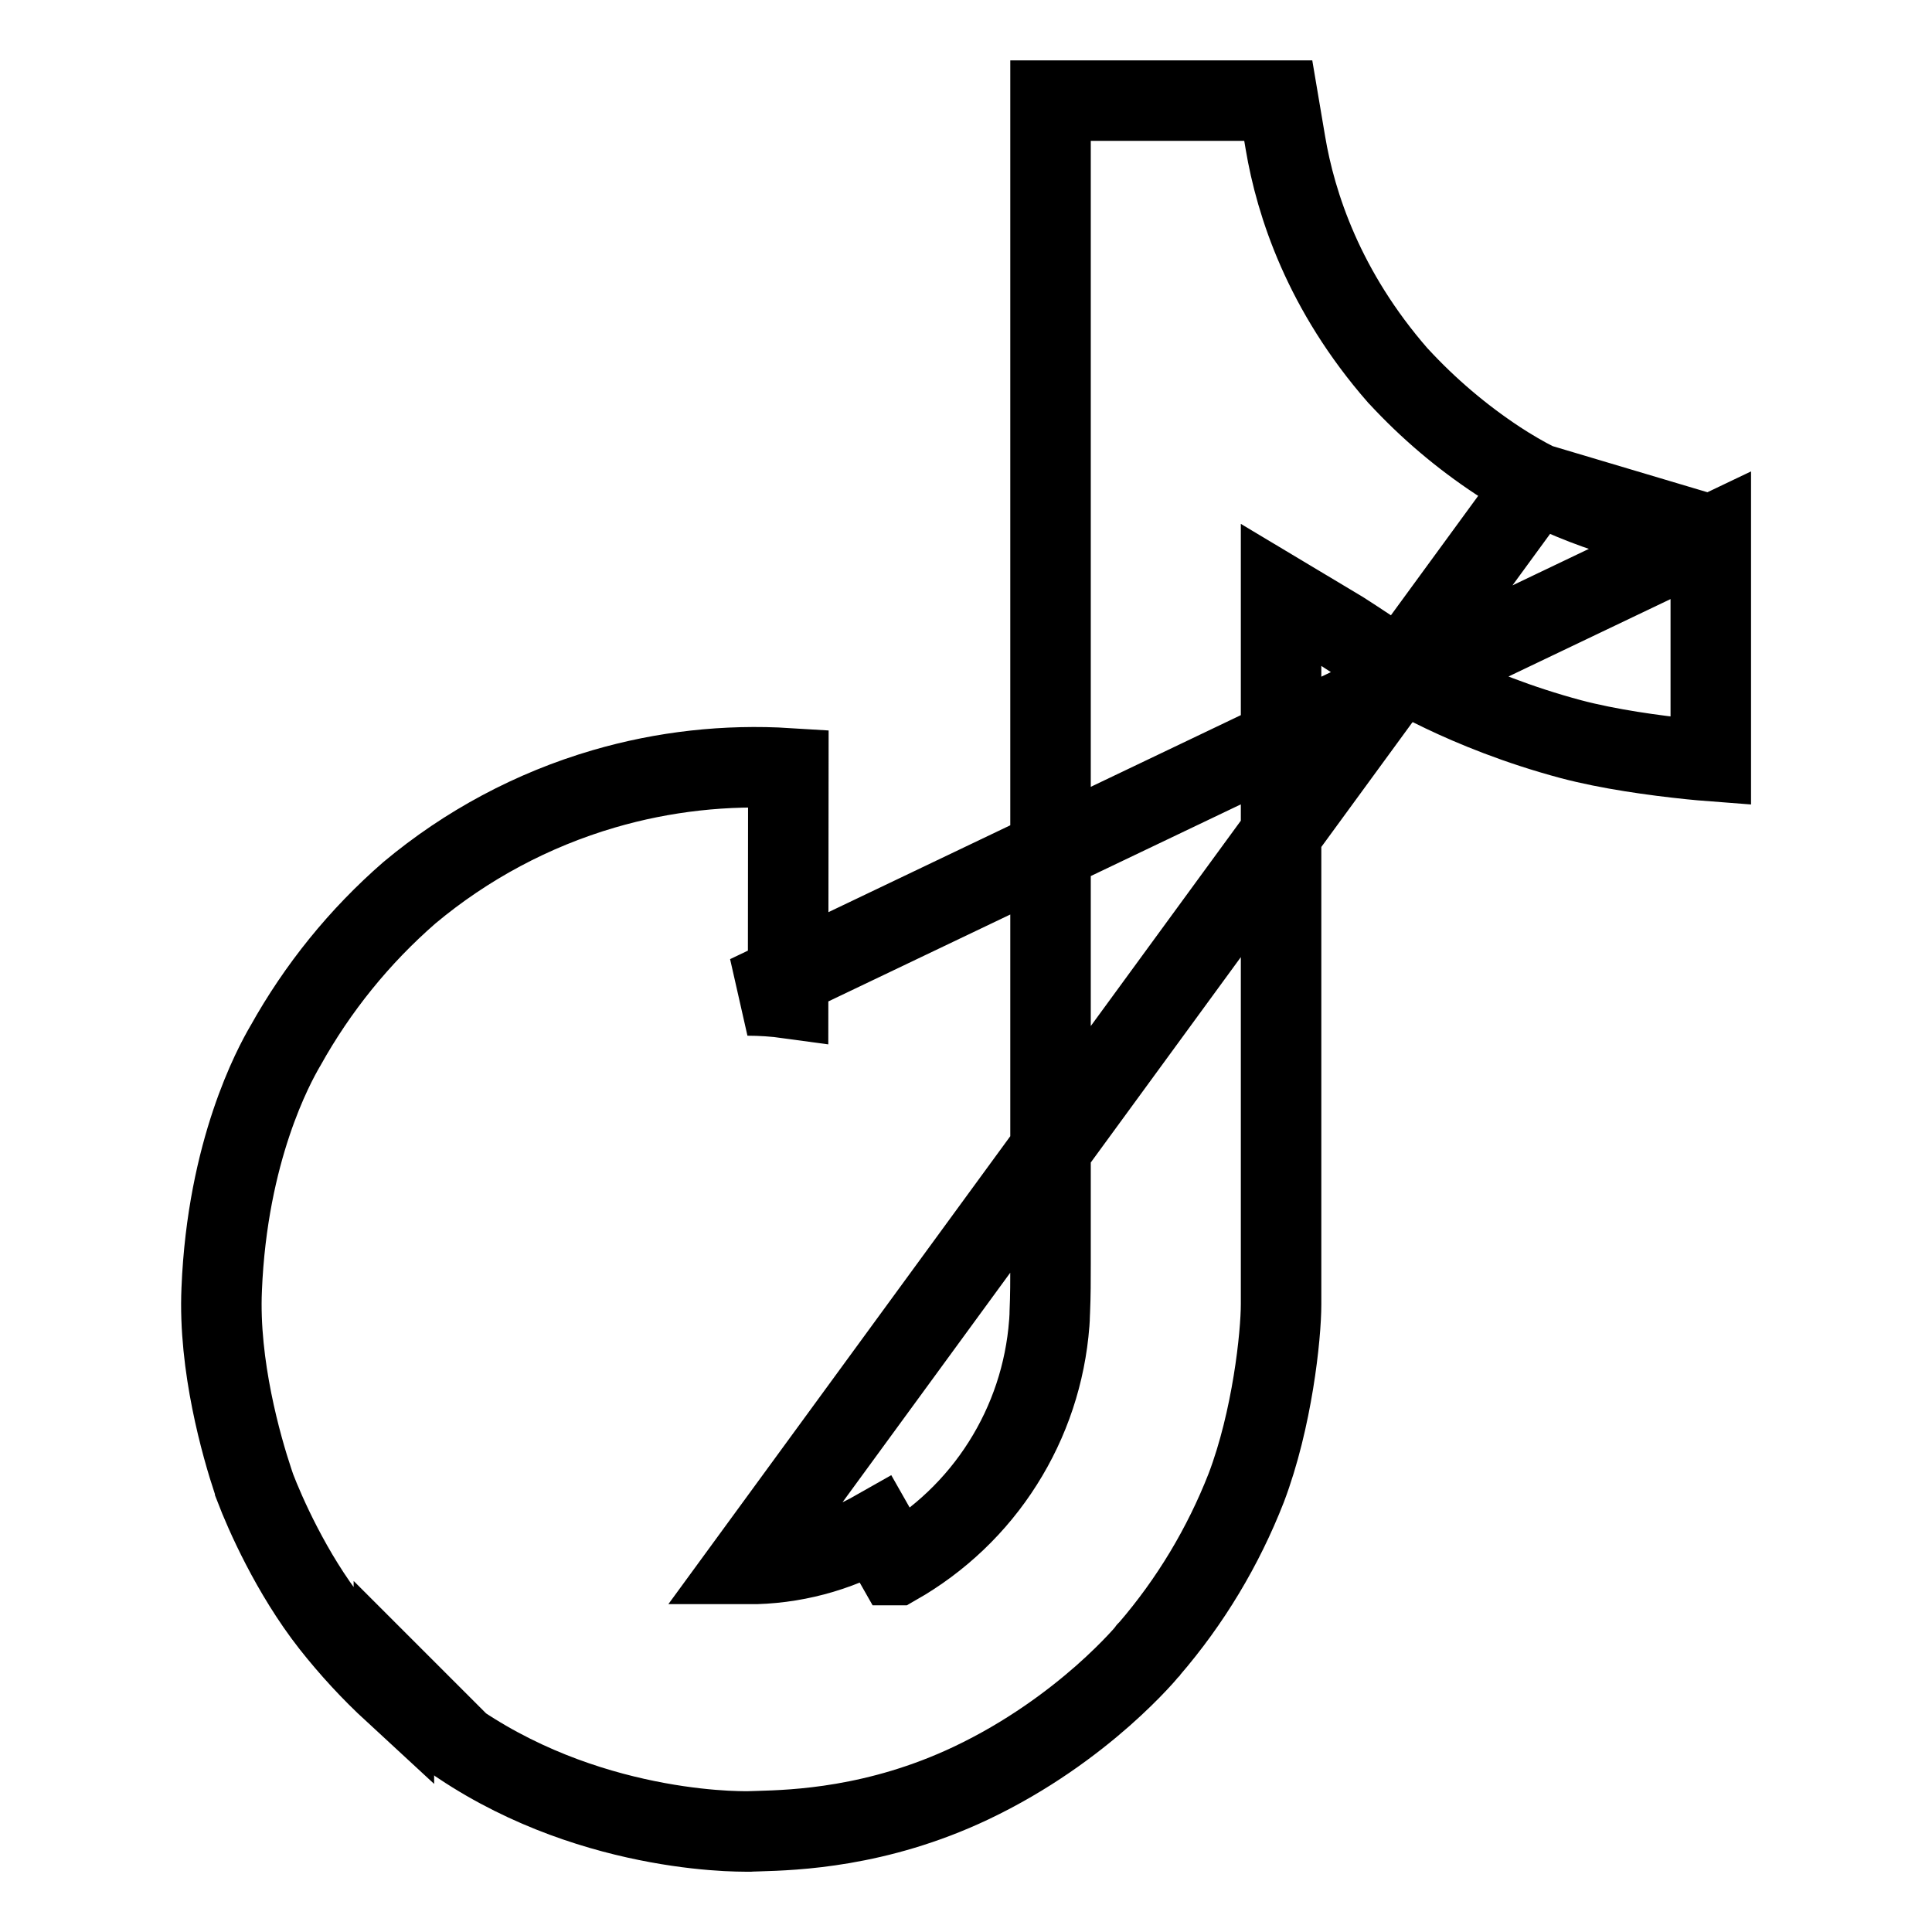
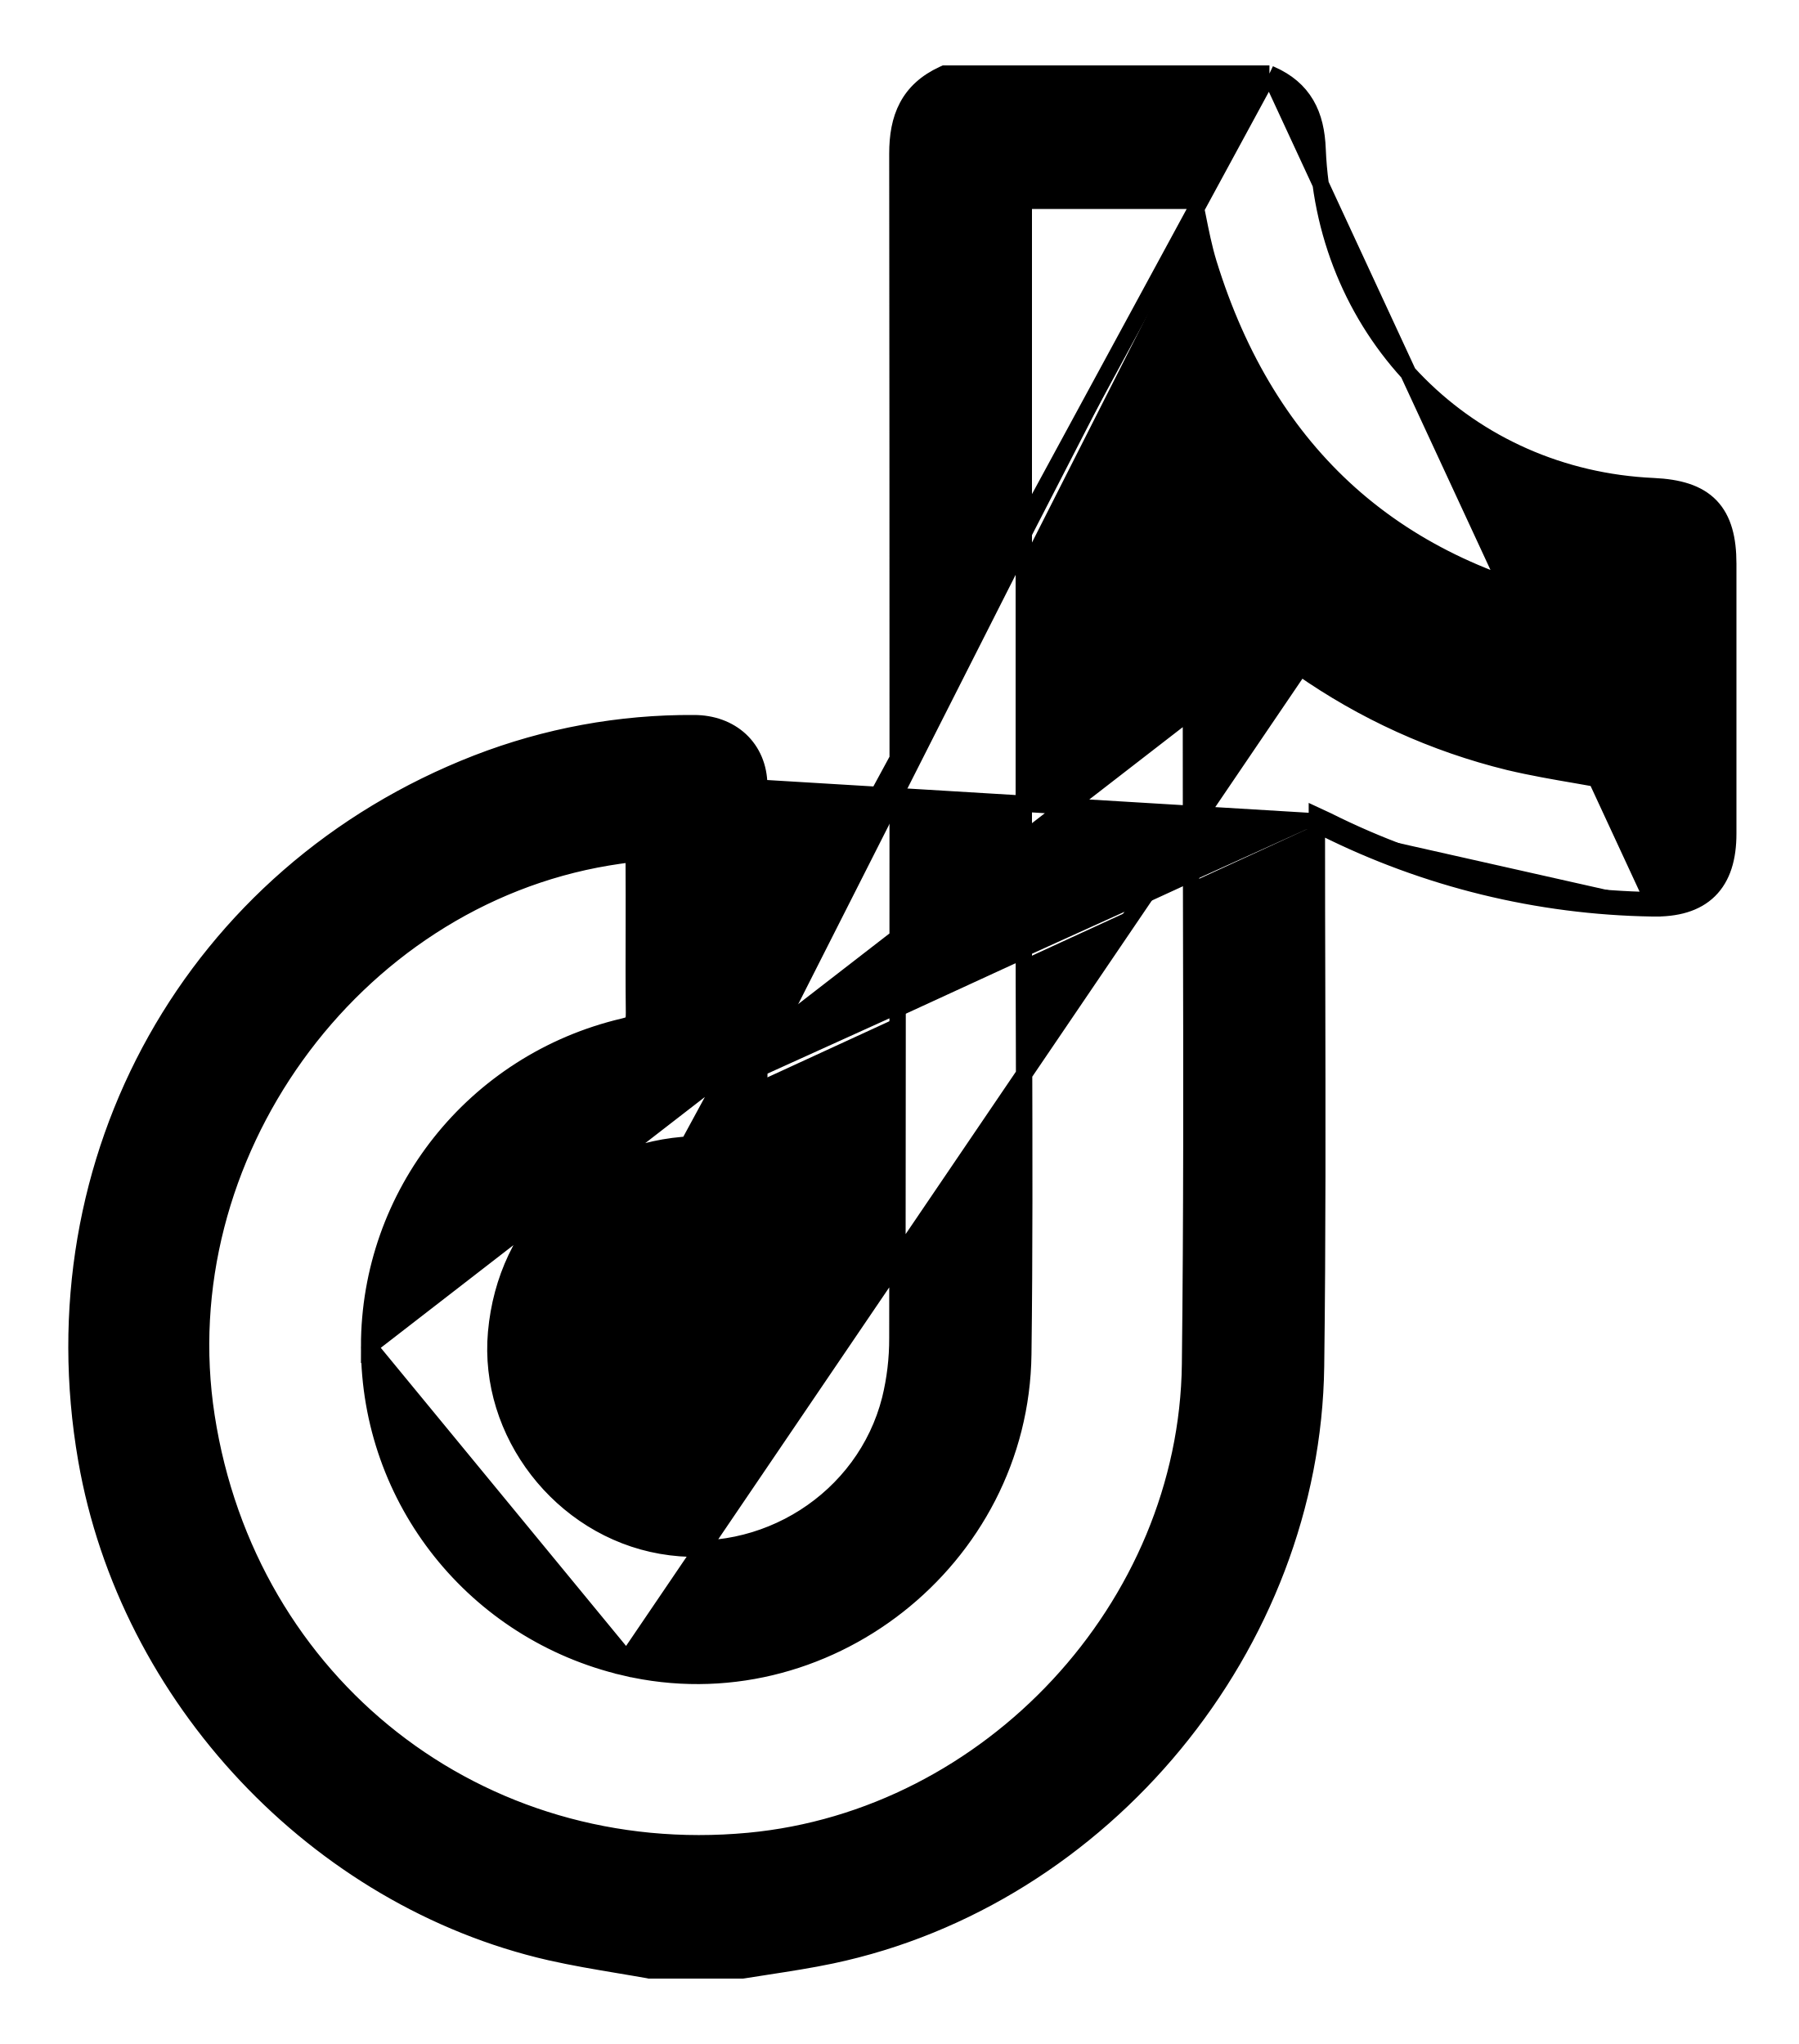
- <svg xmlns="http://www.w3.org/2000/svg" width="24" height="24" viewBox="0 0 24 24" fill="none">
-   <path d="M19.094 6.006L19.094 6.006C18.927 5.92 18.765 5.826 18.608 5.723L18.605 5.721C18.155 5.424 17.742 5.073 17.376 4.677L17.366 4.667L17.366 4.667C16.445 3.613 16.096 2.537 15.968 1.776L15.879 1.25H13.05V15.693V15.698C13.05 15.892 13.05 16.097 13.041 16.3C13.041 16.323 13.04 16.342 13.039 16.355C13.038 16.366 13.038 16.372 13.038 16.376C13.037 16.388 13.037 16.407 13.035 16.43L13.034 16.44C12.987 17.058 12.789 17.655 12.457 18.178C12.126 18.702 11.67 19.135 11.132 19.442C11.132 19.442 11.132 19.442 11.131 19.442L10.884 19.007C10.397 19.284 9.846 19.43 9.286 19.429L19.094 6.006ZM19.094 6.006L19.1 6.01C19.875 6.396 20.657 6.596 21.252 6.649M19.094 6.006L21.252 6.649M21.252 6.649V9.454C21.173 9.448 21.088 9.44 20.999 9.431C20.543 9.384 19.983 9.306 19.517 9.183C18.851 9.005 18.305 8.779 17.926 8.598C17.737 8.508 17.591 8.429 17.494 8.374C17.445 8.347 17.409 8.326 17.385 8.311L17.36 8.296L17.357 8.294L17.354 8.292L17.334 8.279L17.263 8.232L17.043 8.087C16.89 7.986 16.707 7.865 16.672 7.844L15.914 7.39V8.273V16.201C15.914 16.594 15.804 17.633 15.481 18.483C15.195 19.215 14.787 19.894 14.274 20.489L14.268 20.495L14.264 20.501L14.264 20.501L14.263 20.502L14.263 20.502L14.263 20.502L14.263 20.502L14.258 20.507C14.254 20.513 14.246 20.523 14.234 20.536C14.212 20.562 14.177 20.601 14.129 20.652C14.034 20.753 13.89 20.898 13.701 21.065C13.322 21.399 12.766 21.817 12.061 22.151L12.061 22.151C10.895 22.703 9.863 22.734 9.424 22.747C9.387 22.748 9.355 22.749 9.327 22.75L9.326 22.75L9.314 22.751C9.302 22.751 9.282 22.751 9.256 22.751C9.203 22.751 9.123 22.749 9.02 22.744C8.815 22.733 8.518 22.706 8.166 22.641C7.47 22.513 6.572 22.242 5.721 21.674L4.893 20.846V21.019C4.611 20.759 4.35 20.476 4.112 20.174C3.616 19.541 3.289 18.79 3.17 18.48V18.479L3.144 18.402C3 17.971 2.712 16.964 2.754 16.017L2.754 16.015C2.825 14.288 3.403 13.237 3.54 13L3.54 13L3.545 12.992C3.945 12.273 4.466 11.629 5.087 11.089C5.794 10.498 6.615 10.059 7.499 9.8C8.244 9.582 9.021 9.496 9.793 9.544L9.79 12.4C9.623 12.377 9.454 12.366 9.285 12.366L21.252 6.649Z" stroke="black" />
+ <svg xmlns="http://www.w3.org/2000/svg" width="22" height="25" viewBox="0 0 22 25" fill="none">
+   <path d="M15.524 0.9L15.543 0.909C15.74 0.995 15.881 1.116 15.974 1.275C16.066 1.432 16.105 1.617 16.113 1.826C16.206 4.098 17.956 5.844 20.221 5.946L20.221 5.946C20.526 5.96 20.763 6.027 20.92 6.19C21.077 6.354 21.135 6.591 21.135 6.895V6.896V6.902V6.908V6.915V6.921V6.928V6.934V6.941V6.947V6.954V6.96V6.966V6.973V6.979V6.986V6.992V6.999V7.005V7.012V7.018V7.025V7.031V7.037V7.044V7.05V7.057V7.063V7.07V7.076V7.083V7.089V7.095V7.102V7.108V7.115V7.121V7.128V7.134V7.141V7.147V7.154V7.16V7.166V7.173V7.179V7.186V7.192V7.199V7.205V7.212V7.218V7.224V7.231V7.237V7.244V7.25V7.257V7.263V7.27V7.276V7.283V7.289V7.295V7.302V7.308V7.315V7.321V7.328V7.334V7.341V7.347V7.353V7.36V7.366V7.373V7.379V7.386V7.392V7.399V7.405V7.411V7.418V7.424V7.431V7.437V7.444V7.45V7.457V7.463V7.47V7.476V7.482V7.489V7.495V7.502V7.508V7.515V7.521V7.528V7.534V7.54V7.547V7.553V7.56V7.566V7.573V7.579V7.586V7.592V7.599V7.605V7.611V7.618V7.624V7.631V7.637V7.644V7.65V7.657V7.663V7.669V7.676V7.682V7.689V7.695V7.702V7.708V7.715V7.721V7.727V7.734V7.74V7.747V7.753V7.76V7.766V7.773V7.779V7.786V7.792V7.798V7.805V7.811V7.818V7.824V7.831V7.837V7.844V7.85V7.856V7.863V7.869V7.876V7.882V7.889V7.895V7.902V7.908V7.915V7.921V7.927V7.934V7.94V7.947V7.953V7.96V7.966V7.973V7.979V7.985V7.992V7.998V8.005V8.011V8.018V8.024V8.031V8.037V8.043V8.05V8.056V8.063V8.069V8.076V8.082V8.089V8.095V8.102V8.108V8.114V8.121V8.127V8.134V8.14V8.147V8.153V8.16V8.166V8.172V8.179V8.185V8.192V8.198V8.205V8.211V8.218V8.224V8.23V8.237V8.243V8.25V8.256V8.263V8.269V8.276V8.282V8.289V8.295V8.301V8.308V8.314V8.321V8.327V8.334V8.34V8.347V8.353V8.359V8.366V8.372V8.379V8.385V8.392V8.398V8.405V8.411V8.417V8.424V8.43V8.437V8.443V8.45V8.456V8.463V8.469V8.476V8.482V8.488V8.495V8.501V8.508V8.514V8.521V8.527V8.534V8.54V8.546V8.553V8.559V8.566V8.572V8.579V8.585V8.592V8.598V8.604V8.611V8.617V8.624V8.63V8.637V8.643V8.65V8.656V8.663V8.669V8.675V8.682V8.688V8.695V8.701V8.708V8.714V8.721V8.727V8.733V8.74V8.746V8.753V8.759V8.766V8.772V8.779V8.785V8.791V8.798V8.804V8.811V8.817V8.824V8.83V8.837V8.843V8.85V8.856V8.862V8.869V8.875V8.882V8.888V8.895V8.901V8.908V8.914V8.92V8.927V8.933V8.94V8.946V8.953V8.959V8.966V8.972V8.978V8.985V8.991V8.998V9.004V9.011V9.017V9.024V9.03V9.037V9.043V9.049V9.056V9.062V9.069V9.075V9.082V9.088V9.095V9.101V9.107V9.114V9.12V9.127V9.133V9.14V9.146V9.153V9.159V9.165V9.172V9.178V9.185V9.191V9.198V9.204V9.211V9.217V9.224V9.23V9.236V9.243V9.249V9.256V9.262V9.269V9.275V9.282V9.288V9.294V9.301V9.307V9.314V9.32V9.327V9.333V9.34V9.346V9.352V9.359V9.365V9.372V9.378V9.385V9.391V9.398V9.404V9.411V9.417V9.423V9.43V9.436V9.443V9.449V9.456V9.462V9.469V9.475V9.481V9.488V9.494V9.501V9.507V9.514V9.52V9.527V9.533V9.539V9.546V9.552V9.559V9.565V9.572V9.578V9.585V9.591V9.597V9.604V9.61V9.617V9.623V9.63V9.636V9.643V9.649V9.656V9.662V9.668V9.675V9.681V9.688V9.694V9.701V9.707V9.714V9.72V9.726V9.733V9.739V9.746V9.752V9.759V9.765V9.772V9.778V9.784V9.791V9.797V9.804V9.81V9.817V9.823V9.83V9.836V9.843V9.849V9.855V9.862V9.868V9.875V9.881V9.888V9.894V9.901V9.907V9.913V9.92V9.926V9.933V9.939V9.946V9.952V9.959V9.965V9.971V9.978V9.984V9.991V9.997V10.004V10.01V10.017V10.023V10.03V10.036V10.042V10.049V10.055V10.062V10.068V10.075V10.081V10.088V10.094V10.1V10.107V10.113V10.12V10.126V10.133V10.139V10.146V10.152V10.158V10.165V10.171V10.178V10.184V10.191V10.197C21.135 10.492 21.066 10.729 20.903 10.89C20.74 11.051 20.502 11.116 20.207 11.11M15.524 0.9L20.209 11.01M15.524 0.9L15.503 0.9L11.573 0.9L11.551 0.9L11.531 0.909C11.326 1.004 11.183 1.135 11.094 1.303C11.005 1.47 10.974 1.665 10.974 1.881V1.881C10.979 6.709 10.979 11.537 10.974 16.365L10.974 16.365C10.975 16.618 10.945 16.87 10.885 17.115C10.575 18.341 9.339 19.126 8.085 18.906C6.859 18.691 5.957 17.523 6.067 16.297C6.184 14.988 7.165 14.052 8.478 13.996C8.709 13.986 8.91 13.915 9.056 13.78C9.202 13.644 9.283 13.452 9.285 13.223M15.524 0.9L8.474 13.896C8.899 13.879 9.181 13.633 9.185 13.222M20.207 11.11C20.207 11.11 20.207 11.11 20.207 11.11L20.209 11.01M20.207 11.11C20.208 11.11 20.208 11.11 20.208 11.11L20.209 11.01M20.207 11.11C18.811 11.088 17.438 10.752 16.188 10.126L16.188 10.126C16.161 10.113 16.134 10.1 16.104 10.086M20.209 11.01C18.828 10.988 17.469 10.656 16.233 10.037C16.193 10.017 16.152 9.998 16.104 9.976V10.086M16.104 10.086C16.086 10.078 16.067 10.07 16.047 10.06C16.034 10.054 16.019 10.048 16.004 10.041L5.867 9.428C6.703 9.102 7.592 8.939 8.487 8.945C8.887 8.945 9.181 9.204 9.185 9.606C9.197 10.812 9.197 12.017 9.185 13.222M16.104 10.086V10.218C16.104 10.824 16.105 11.431 16.107 12.038C16.11 13.595 16.114 15.153 16.094 16.71L16.094 16.71C16.049 20.126 13.496 23.216 10.164 23.918L10.164 23.918C9.907 23.972 9.646 24.012 9.388 24.052C9.287 24.067 9.187 24.083 9.087 24.099L9.079 24.1H9.071H7.951H7.942L7.934 24.098C7.812 24.076 7.688 24.056 7.565 24.035C7.286 23.988 7.005 23.941 6.728 23.878L6.727 23.878C3.873 23.225 1.56 20.765 1.055 17.852C0.417 14.171 2.371 10.681 5.831 9.334L5.831 9.334C6.678 9.005 7.579 8.839 8.488 8.845C8.709 8.845 8.908 8.917 9.053 9.051C9.199 9.187 9.283 9.379 9.285 9.605C9.297 10.811 9.297 12.017 9.285 13.223M9.285 13.223L9.185 13.222M9.285 13.223C9.285 13.223 9.285 13.223 9.285 13.223L9.185 13.222M4.514 16.469L4.514 16.469C4.514 14.608 5.794 12.987 7.624 12.555L7.625 12.555C7.704 12.537 7.726 12.517 7.735 12.505C7.745 12.49 7.754 12.461 7.753 12.384C7.749 12.031 7.75 11.677 7.751 11.323C7.751 11.069 7.752 10.816 7.75 10.564L7.75 10.564C7.75 10.524 7.748 10.486 7.745 10.442C7.728 10.444 7.71 10.447 7.693 10.449C7.601 10.461 7.519 10.473 7.435 10.487C4.296 11.009 2.036 14.155 2.526 17.323C3.034 20.608 5.866 22.824 9.156 22.516C12.104 22.24 14.518 19.656 14.553 16.684C14.574 14.902 14.571 13.121 14.567 11.339C14.565 10.524 14.564 9.708 14.564 8.892C14.564 8.892 14.564 8.891 14.564 8.891L14.664 8.891C14.661 8.794 14.666 8.696 14.68 8.6L4.514 16.469ZM4.514 16.469C4.516 18.347 5.804 19.965 7.641 20.395L7.664 20.298M4.514 16.469L7.664 20.298M7.664 20.298L7.641 20.395C10.076 20.967 12.483 19.085 12.514 16.563C12.53 15.316 12.526 14.069 12.523 12.823C12.521 12.287 12.52 11.751 12.52 11.216V11.199V11.182V11.165V11.149V11.132V11.115V11.098V11.082V11.065V11.048V11.031V11.014V10.998V10.981V10.964V10.947V10.931V10.914V10.897V10.88V10.864V10.847V10.83V10.813V10.797V10.78V10.763V10.746V10.729V10.713V10.696V10.679V10.662V10.646V10.629V10.612V10.595V10.579V10.562V10.545V10.528V10.512V10.495V10.478V10.461V10.445V10.428V10.411V10.394V10.377V10.361V10.344V10.327V10.31V10.294V10.277V10.26V10.243V10.227V10.21V10.193V10.176V10.16V10.143V10.126V10.109V10.093V10.076V10.059V10.042V10.026V10.009V9.992V9.975V9.959V9.942V9.925V9.908V9.891V9.875V9.858V9.841V9.824V9.808V9.791V9.774V9.757V9.741V9.724V9.707V9.69V9.674V9.657V9.64V9.623V9.607V9.59V9.573V9.556V9.54V9.523V9.506V9.489V9.472V9.456V9.439V9.422V9.405V9.389V9.372V9.355V9.338V9.322V9.305V9.288V9.271V9.255V9.238V9.221V9.204V9.188V9.171V9.154V9.137V9.121V9.104V9.087V9.07V9.053V9.037V9.02V9.003V8.986V8.97V8.953V8.936V8.919V8.903V8.886V8.869V8.852V8.836V8.819V8.802V8.785V8.769V8.752V8.735V8.718V8.702V8.685V8.668V8.651V8.634V8.618V8.601V8.584V8.567V8.551V8.534V8.517V8.5V8.484V8.467V8.45V8.433V8.417V8.4V8.383V8.366V8.35V8.333V8.316V8.299V8.283V8.266V8.249V8.232V8.215V8.199V8.182V8.165V8.148V8.132V8.115V8.098V8.081V8.065V8.048V8.031V8.014V7.998V7.981V7.964V7.947V7.931V7.914V7.897V7.88V7.864V7.847V7.83V7.813V7.796V7.78V7.763V7.746V7.729V7.713V7.696V7.679V7.662V7.646V7.629V7.612V7.595V7.579V7.562V7.545V7.528V7.512V7.495V7.478V7.461V7.445V7.428V7.411V7.394V7.377V7.361V7.344V7.327V7.31V7.294V7.277V7.26V7.243V7.227V7.21V7.193V7.176V7.16V7.143V7.126V7.109V7.093V7.076V7.059V7.042V7.026V7.009V6.992V6.975V6.958V6.942V6.925V6.908V6.891V6.875V6.858V6.841V6.824V6.808V6.791V6.774V6.757V6.741V6.724V6.707V6.69V6.674V6.657V6.64V6.623V6.607V6.59V6.573V6.556V6.54V6.523V6.506V6.489V6.472V6.456V6.439V6.422V6.405V6.389V6.372V6.355V6.338V6.322V6.305V6.288V6.271V6.255V6.238V6.221V6.204V6.188V6.171V6.154V6.137V6.121V6.104V6.087V6.07V6.054V6.037V6.02V6.003V5.986V5.97V5.953V5.936V5.919V5.903V5.886V5.869V5.852V5.836V5.819V5.802V5.785V5.769V5.752V5.735V5.718V5.702V5.685V5.668V5.651V5.635V5.618V5.601V5.584V5.568V5.551V5.534V5.517V5.5V5.484V5.467V5.45V5.433V5.417V5.4V5.383V5.366V5.35V5.333V5.316V5.299V5.283V5.266V5.249V5.232V5.216V5.199V5.182V5.165V5.149V5.132V5.115V5.098V5.082V5.065V5.048V5.031V5.014V4.998V4.981V4.964V4.947V4.931V4.914V4.897V4.88V4.864V4.847V4.83V4.813V4.797V4.78V4.763V4.746V4.73V4.713V4.696V4.679V4.663V4.646V4.629V4.612V4.596V4.579V4.562V4.545V4.528V4.512V4.495V4.478V4.461V4.445V4.428V4.411V4.394V4.378V4.361V4.344V4.327V4.311V4.294V4.277V4.26V4.244V4.227V4.21V4.193V4.177V4.16V4.143V4.126V4.11V4.093V4.076V4.059V4.042V4.026V4.009V3.992V3.975V3.959V3.942V3.925V3.908V3.892V3.875V3.858V3.841V3.825V3.808V3.791V3.774V3.758V3.741V3.724V3.707V3.691V3.674V3.657V3.64V3.624V3.607V3.59V3.573V3.557V3.54V3.523V3.506V3.489V3.473V3.456V3.439V3.422V3.406V3.389V3.372V3.355V3.339V3.322V3.305V3.288V3.272V3.255V3.238V3.221V3.205V3.188V3.171V3.154V3.138V3.121V3.104V3.087V3.071V3.054V3.037V3.02V3.003V2.987V2.97V2.953V2.936V2.92V2.903V2.886V2.869V2.853V2.836V2.819V2.802V2.786V2.769V2.752V2.735V2.719V2.702V2.685V2.668V2.652V2.635V2.456H14.608C14.621 2.516 14.633 2.577 14.645 2.638C14.684 2.833 14.723 3.032 14.781 3.221L14.781 3.221C15.143 4.393 15.719 5.333 16.507 6.038C17.295 6.742 18.292 7.207 19.49 7.436C19.496 7.437 19.508 7.441 19.523 7.448C19.537 7.455 19.552 7.464 19.566 7.474C19.576 7.481 19.583 7.488 19.588 7.493C19.597 8.067 19.597 8.642 19.596 9.246C19.596 9.342 19.596 9.439 19.596 9.537C19.496 9.519 19.397 9.502 19.3 9.485C19.008 9.435 18.73 9.387 18.453 9.321C17.538 9.097 16.673 8.704 15.901 8.162L7.664 20.298ZM19.588 7.472L19.588 7.474L19.588 7.472Z" fill="black" stroke="black" stroke-width="0.2" />
</svg>
